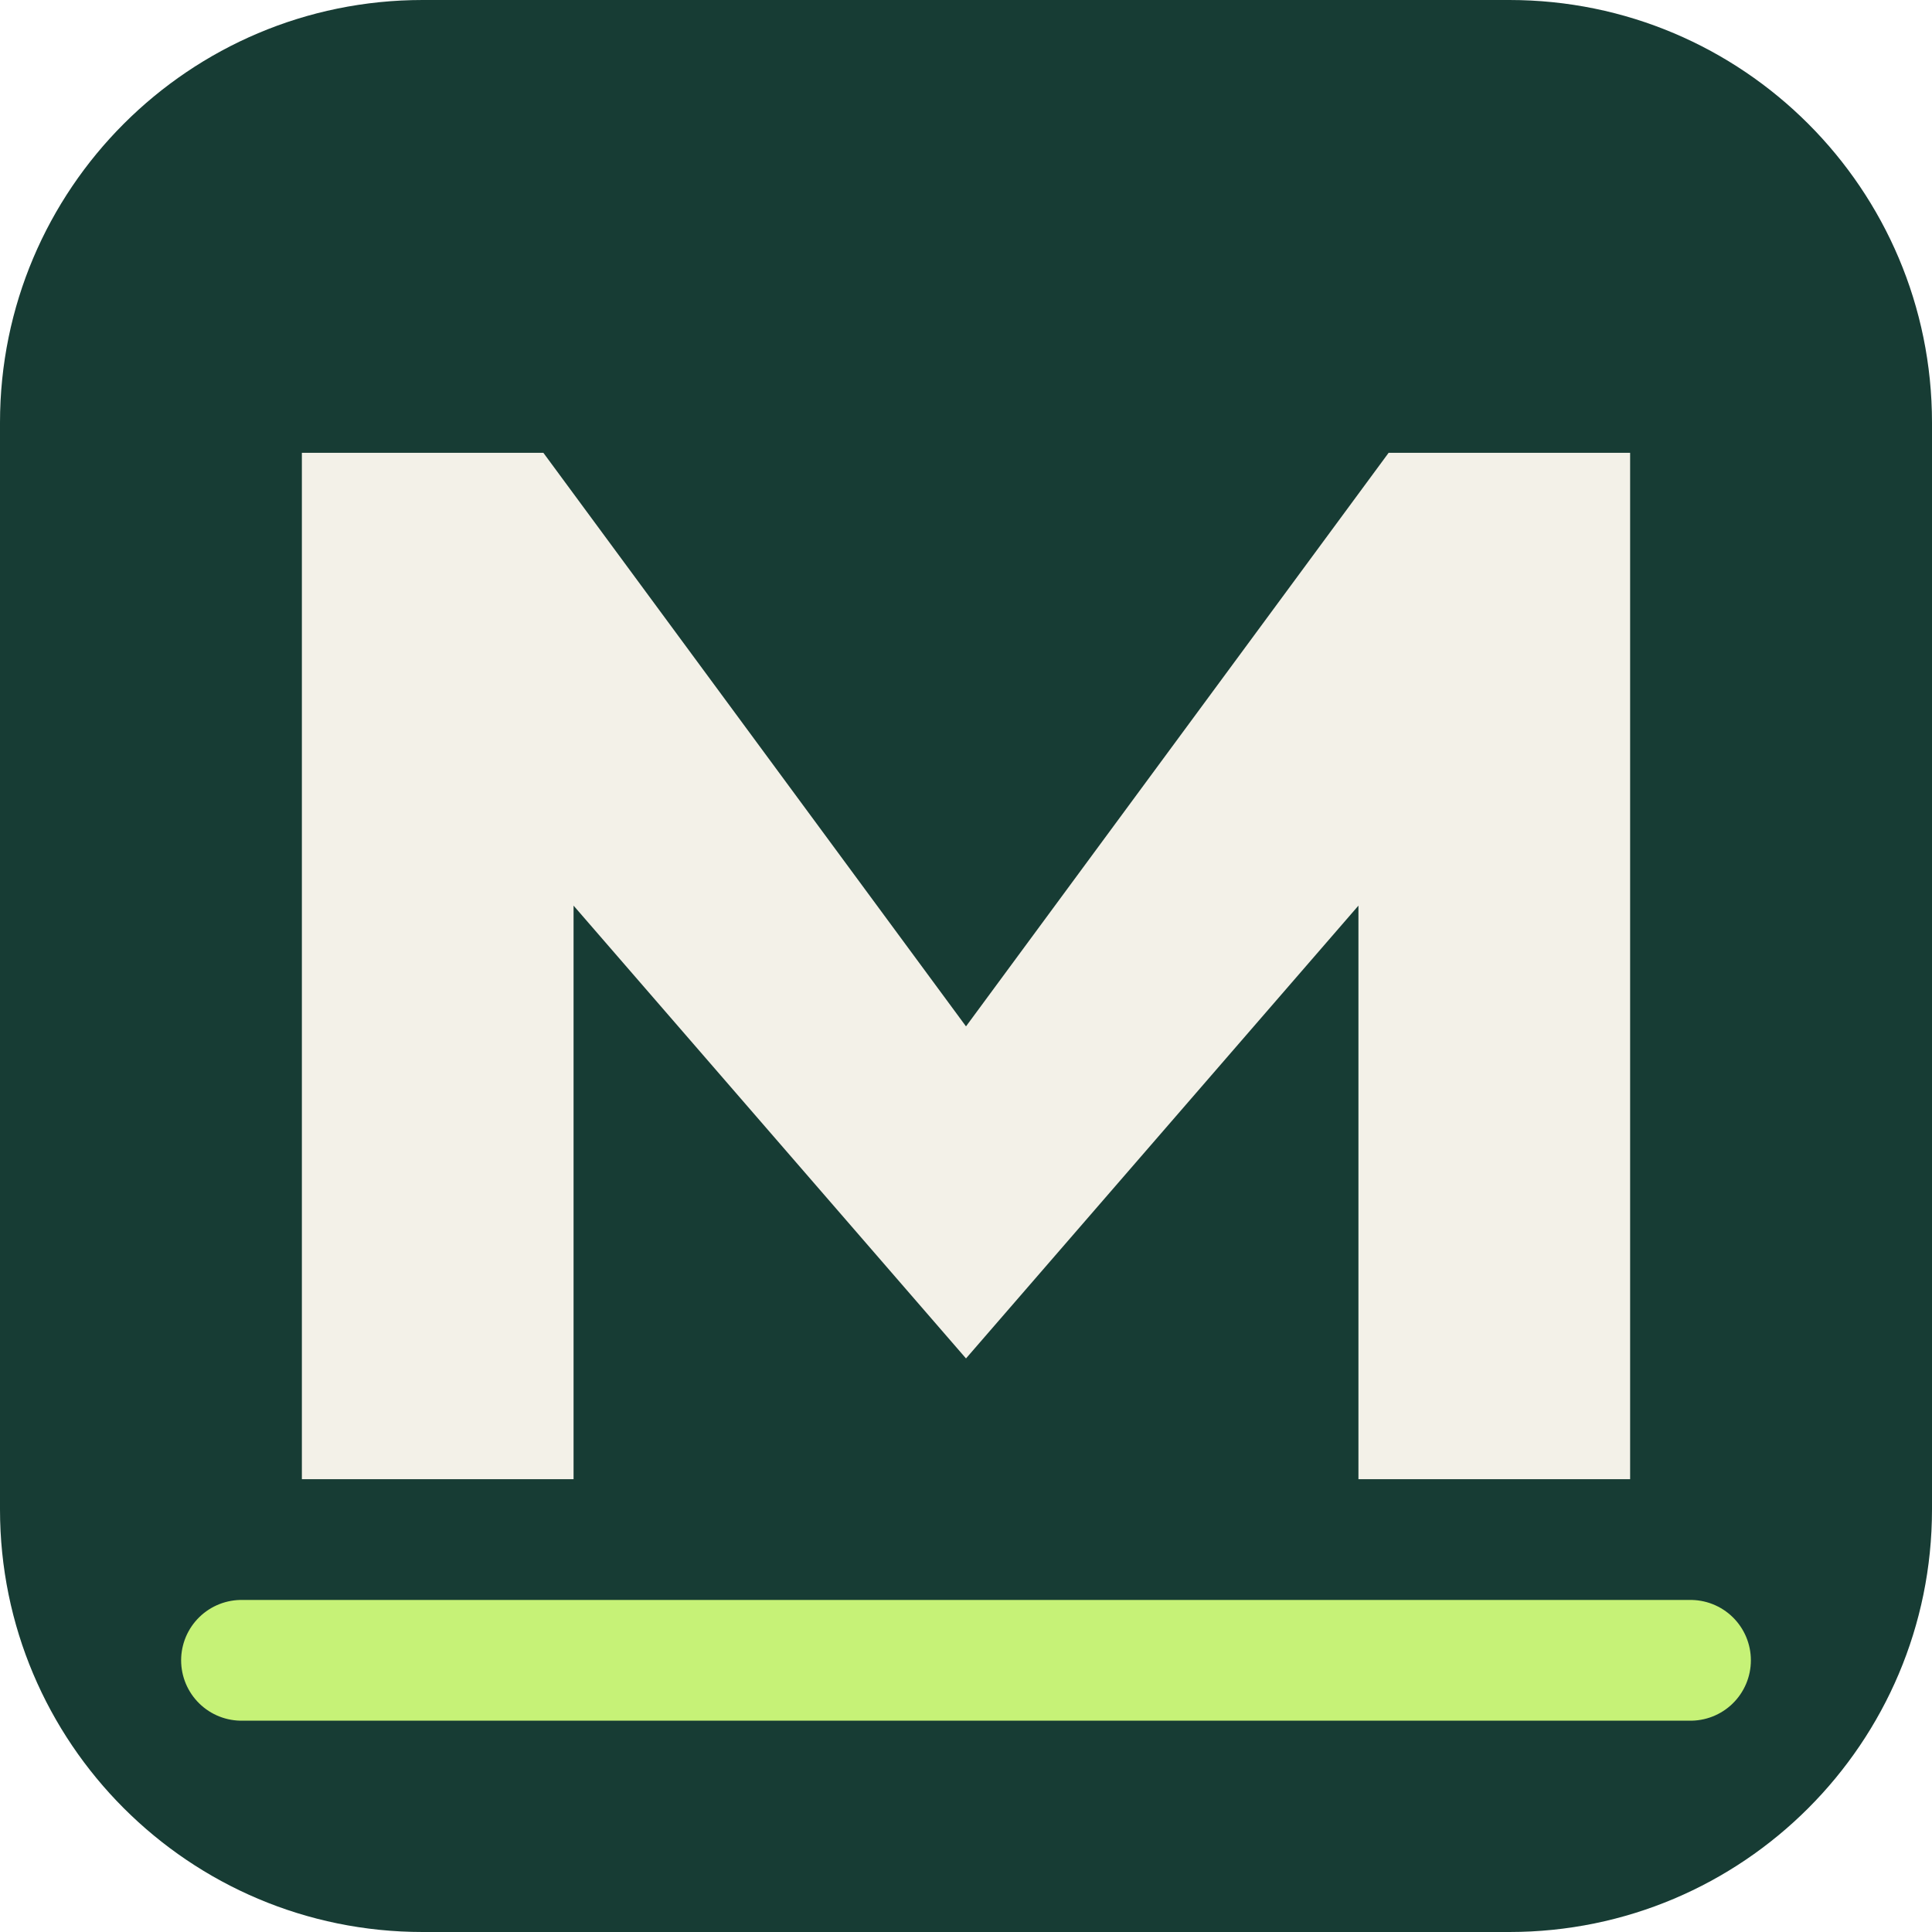
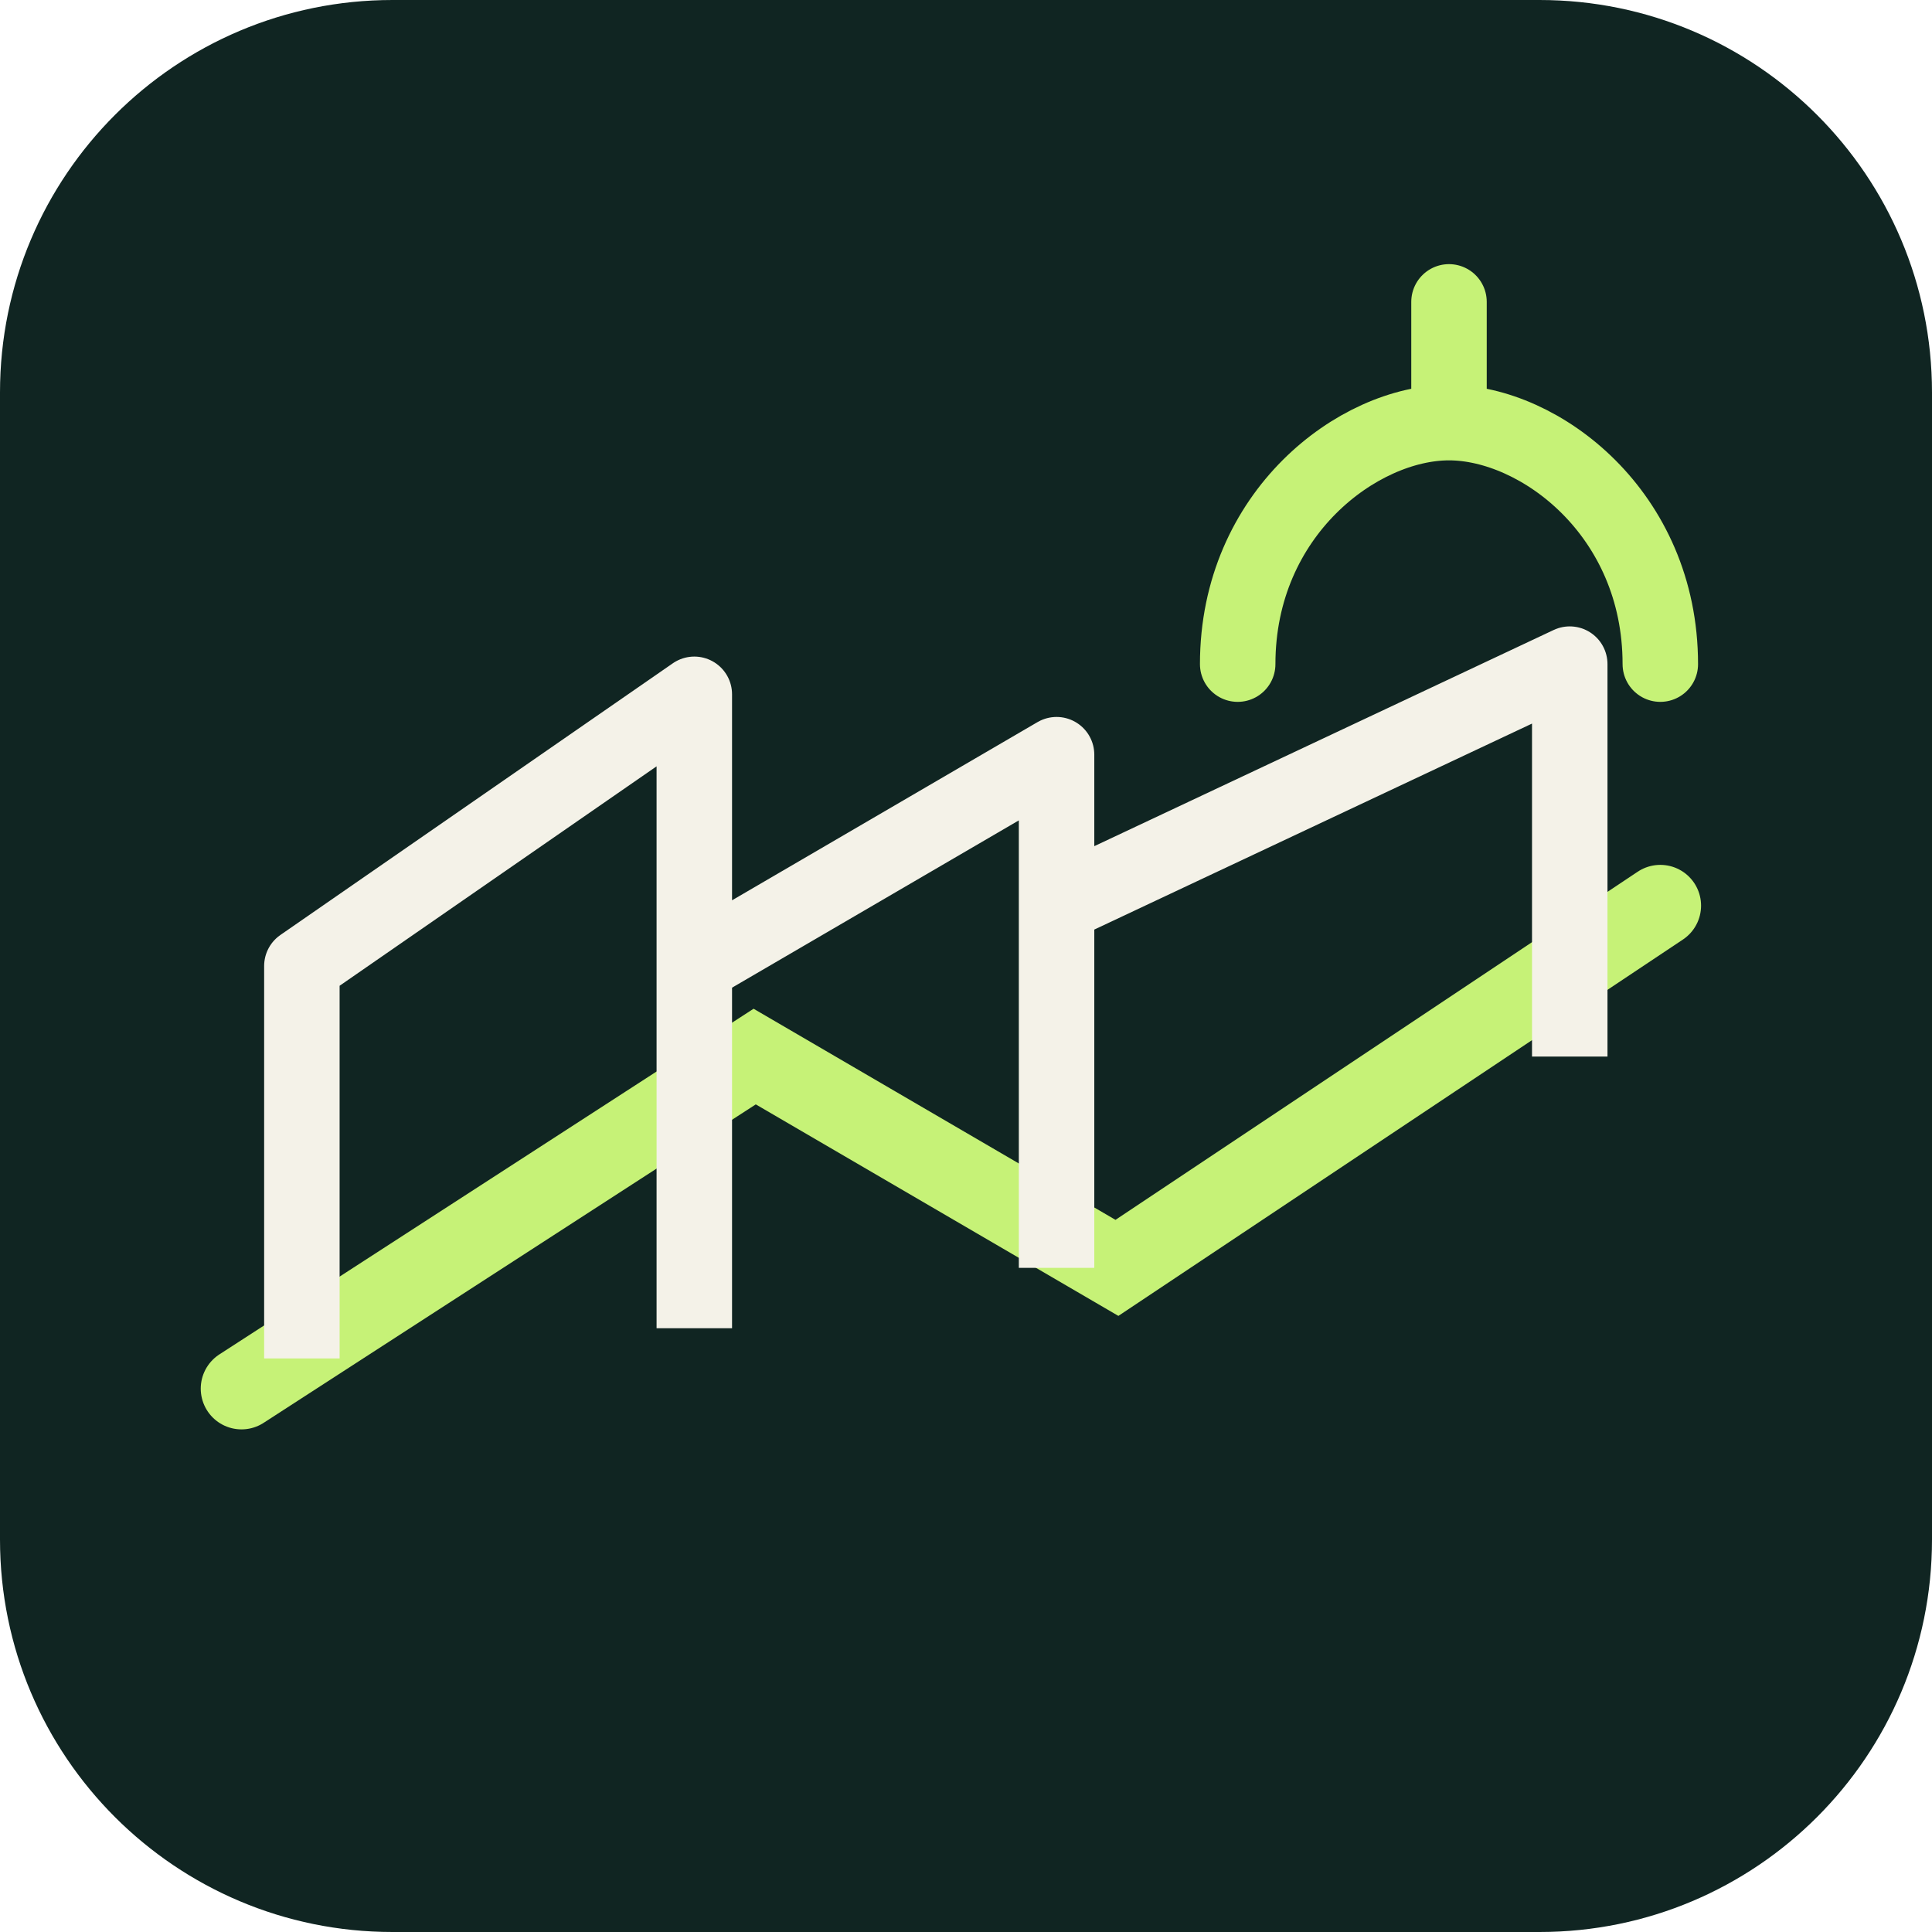
<svg xmlns="http://www.w3.org/2000/svg" viewBox="0 0 64 64">
-   <rect width="64" height="64" rx="14" fill="#173c34" />
-   <path d="M10 49V15h8l14 19 14-19h8v34h-9V30L32 45 19 30v19z" fill="#f3f1e8" />
-   <path d="M8 55h48" stroke="#c6f277" stroke-width="4" stroke-linecap="round" />
+   <rect width="64" height="64" rx="13" fill="#102522" />
+   <path d="M8 46 25 35l12 7 18-12" fill="none" stroke="#c6f277" stroke-width="2.7" stroke-linecap="round" />
+   <path d="M10 45v-13l13-9v20M23 44V32l12-7v17M35 42V30l17-8v13" fill="none" stroke="#f4f2e8" stroke-width="2.5" stroke-linejoin="round" />
+   <path d="M41 22c0-5 4-8 7-8s7 3 7 8M48 14v-4" fill="none" stroke="#c6f277" stroke-width="2.5" stroke-linecap="round" />
</svg>
